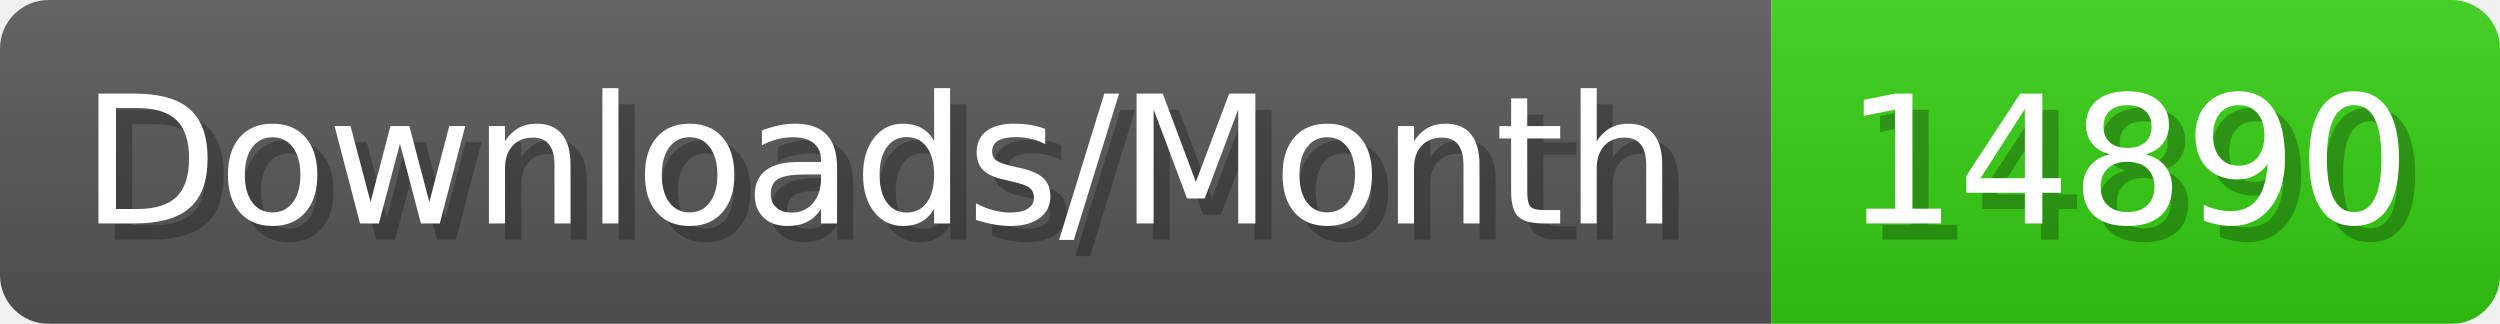
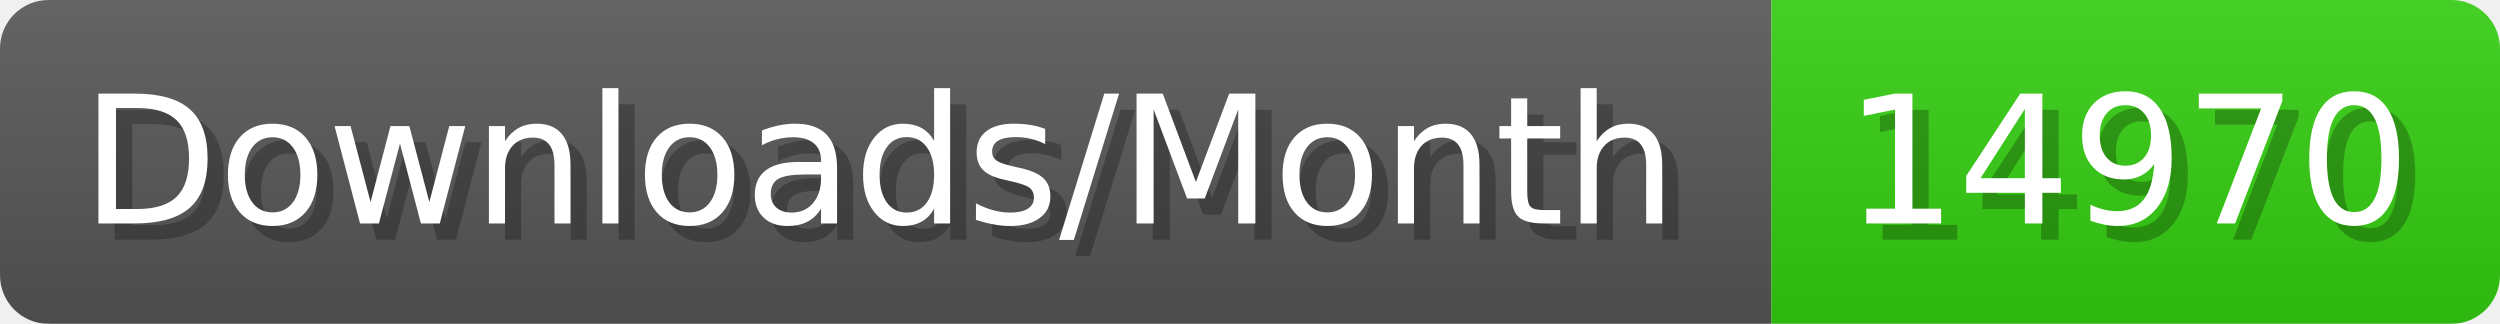
- <svg xmlns="http://www.w3.org/2000/svg" width="154.4" height="20" viewBox="0 0 1544 200" role="img" aria-label="Downloads/Month: 14890">
+ <svg xmlns="http://www.w3.org/2000/svg" width="154.4" height="20" viewBox="0 0 1544 200" role="img" aria-label="Downloads/Month: 14970">
  <linearGradient id="YlXUI" x2="0" y2="100%">
    <stop offset="0" stop-opacity=".1" stop-color="#EEE" />
    <stop offset="1" stop-opacity=".1" />
  </linearGradient>
  <mask id="JHhop">
    <rect width="1544" height="200" rx="30" fill="#FFF" />
  </mask>
  <g mask="url(#JHhop)">
    <rect width="1094" height="200" fill="#555" />
    <rect width="450" height="200" fill="#3C1" x="1094" />
    <rect width="1544" height="200" fill="url(#YlXUI)" />
  </g>
  <g aria-hidden="true" fill="#fff" text-anchor="start" font-family="Verdana,DejaVu Sans,sans-serif" font-size="110">
    <text x="60" y="148" textLength="994" fill="#000" opacity="0.25">Downloads/Month</text>
    <text x="50" y="138" textLength="994">Downloads/Month</text>
-     <text x="1149" y="148" textLength="350" fill="#000" opacity="0.25">14890</text>
-     <text x="1139" y="138" textLength="350">14890</text>
+     <text x="1149" y="148" textLength="350" fill="#000" opacity="0.25">14970</text>
+     <text x="1139" y="138" textLength="350">14970</text>
  </g>
</svg>
